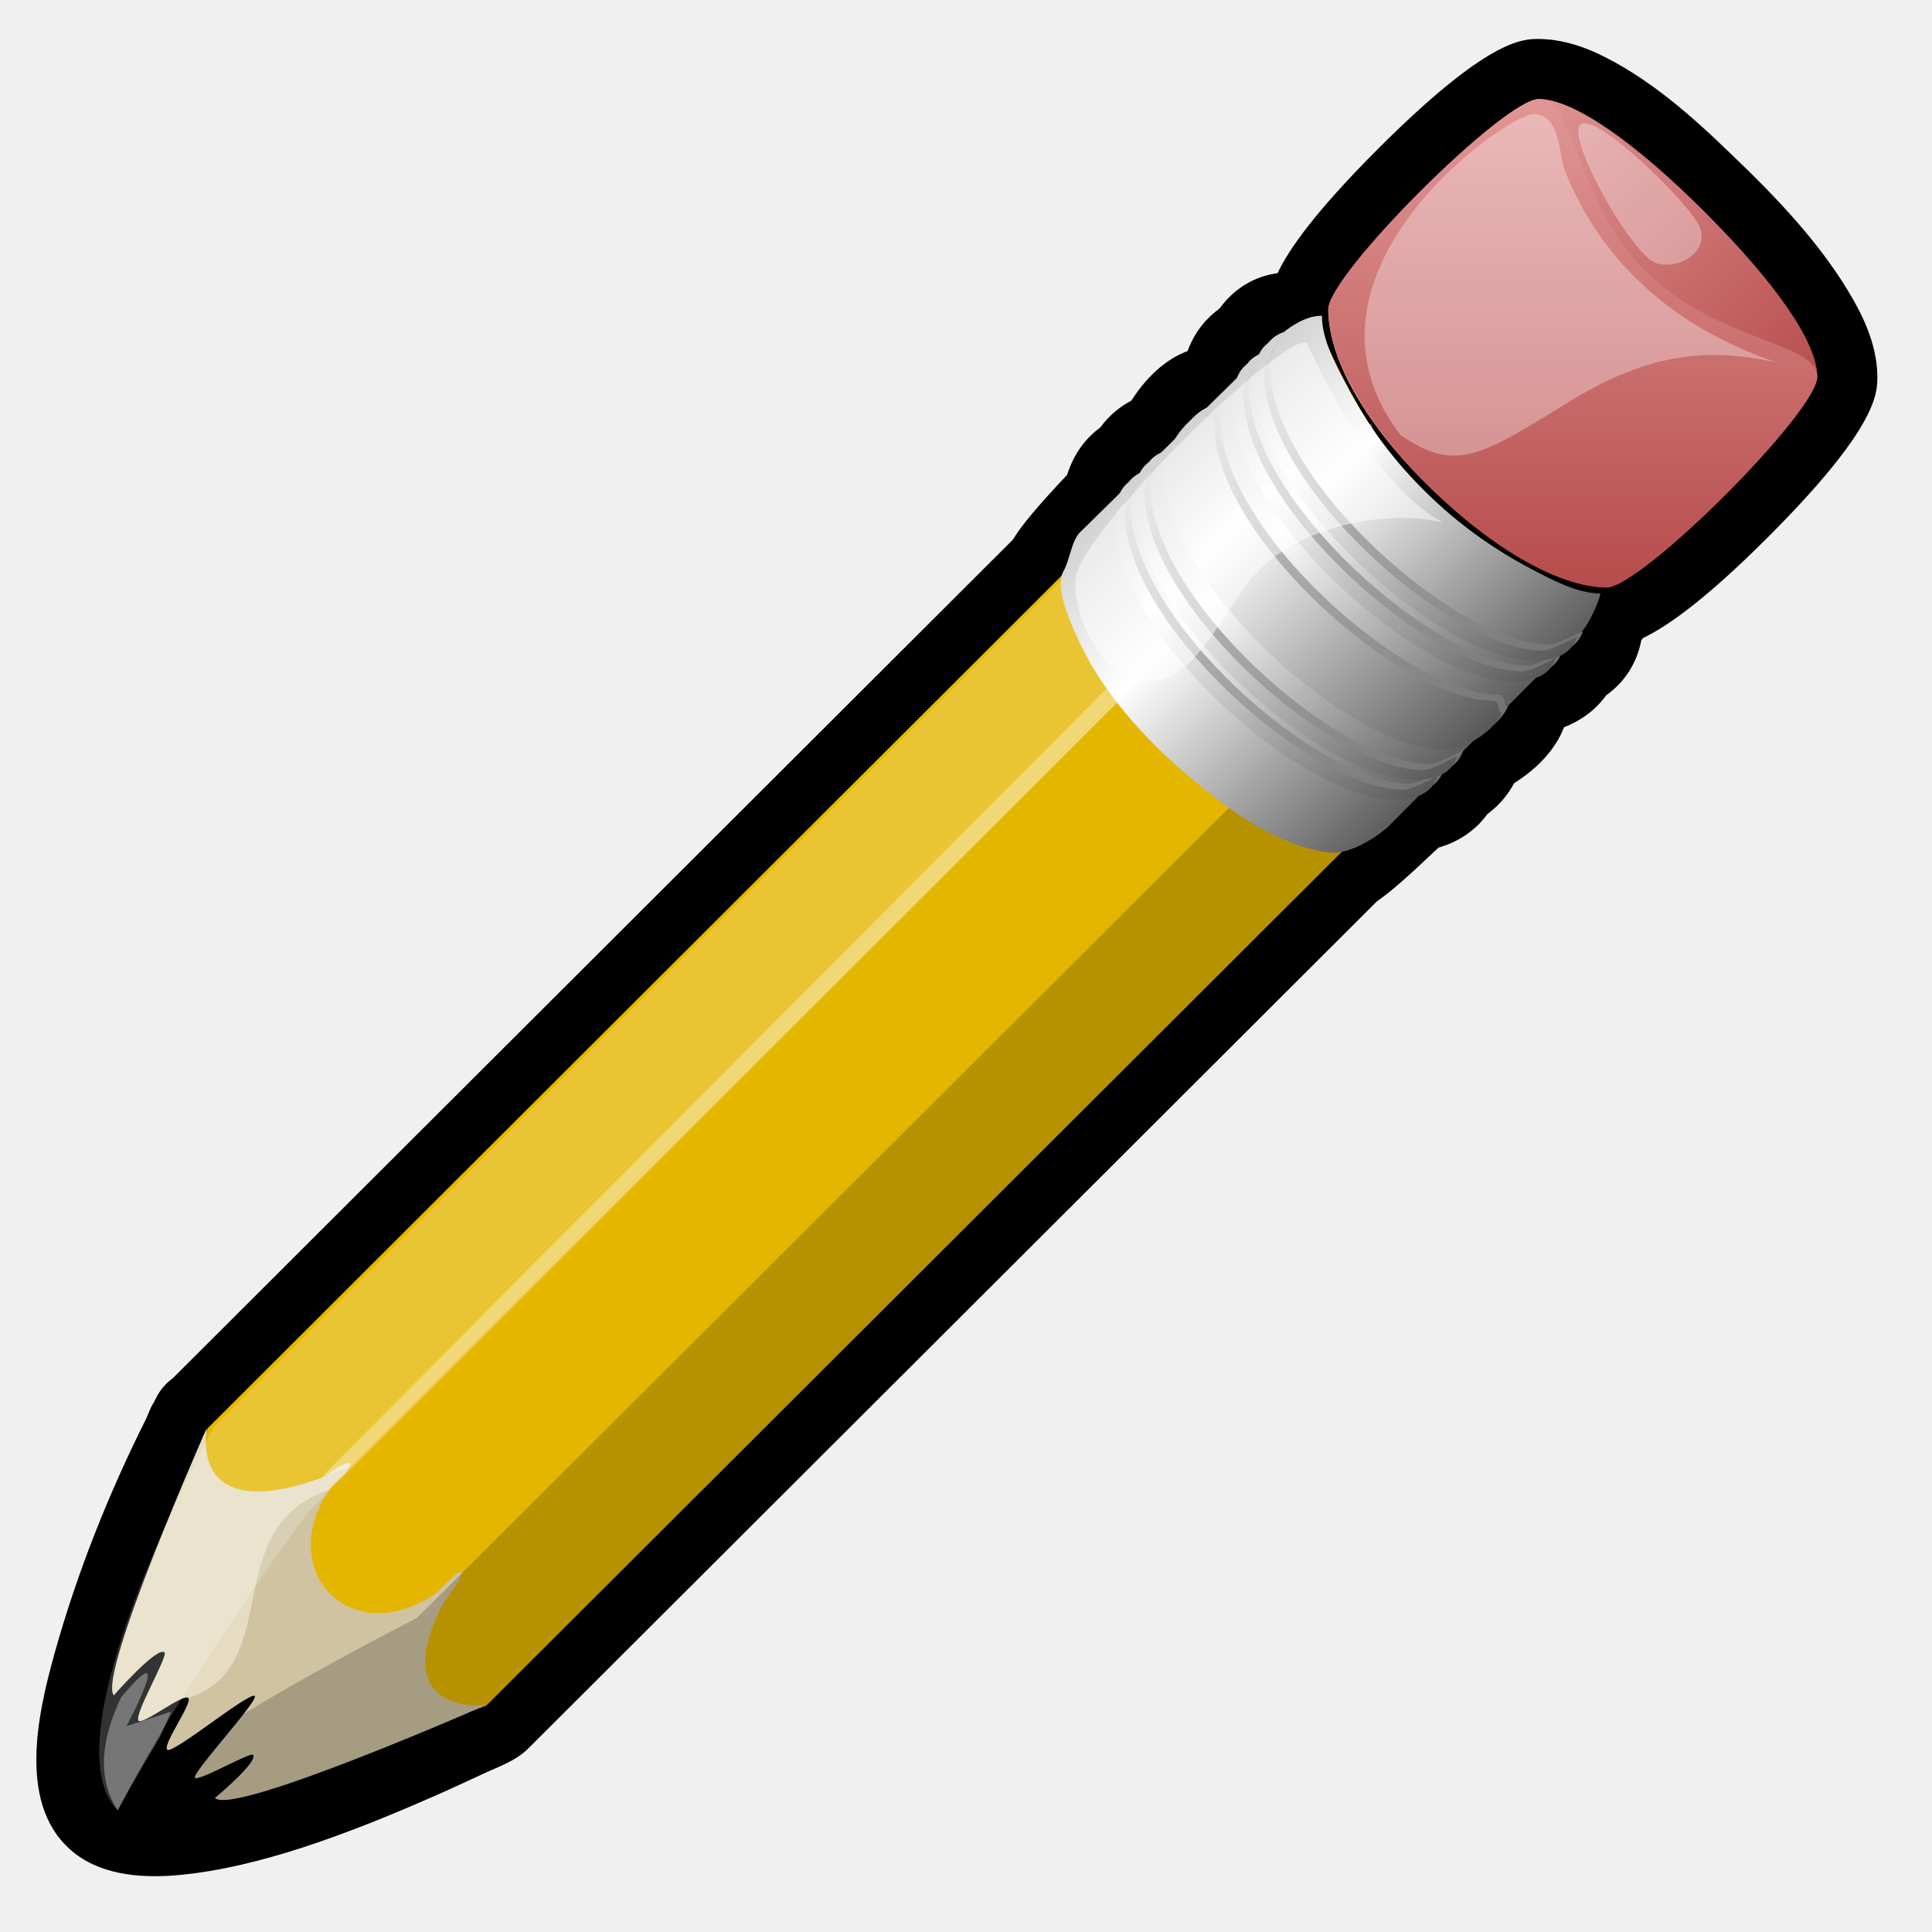
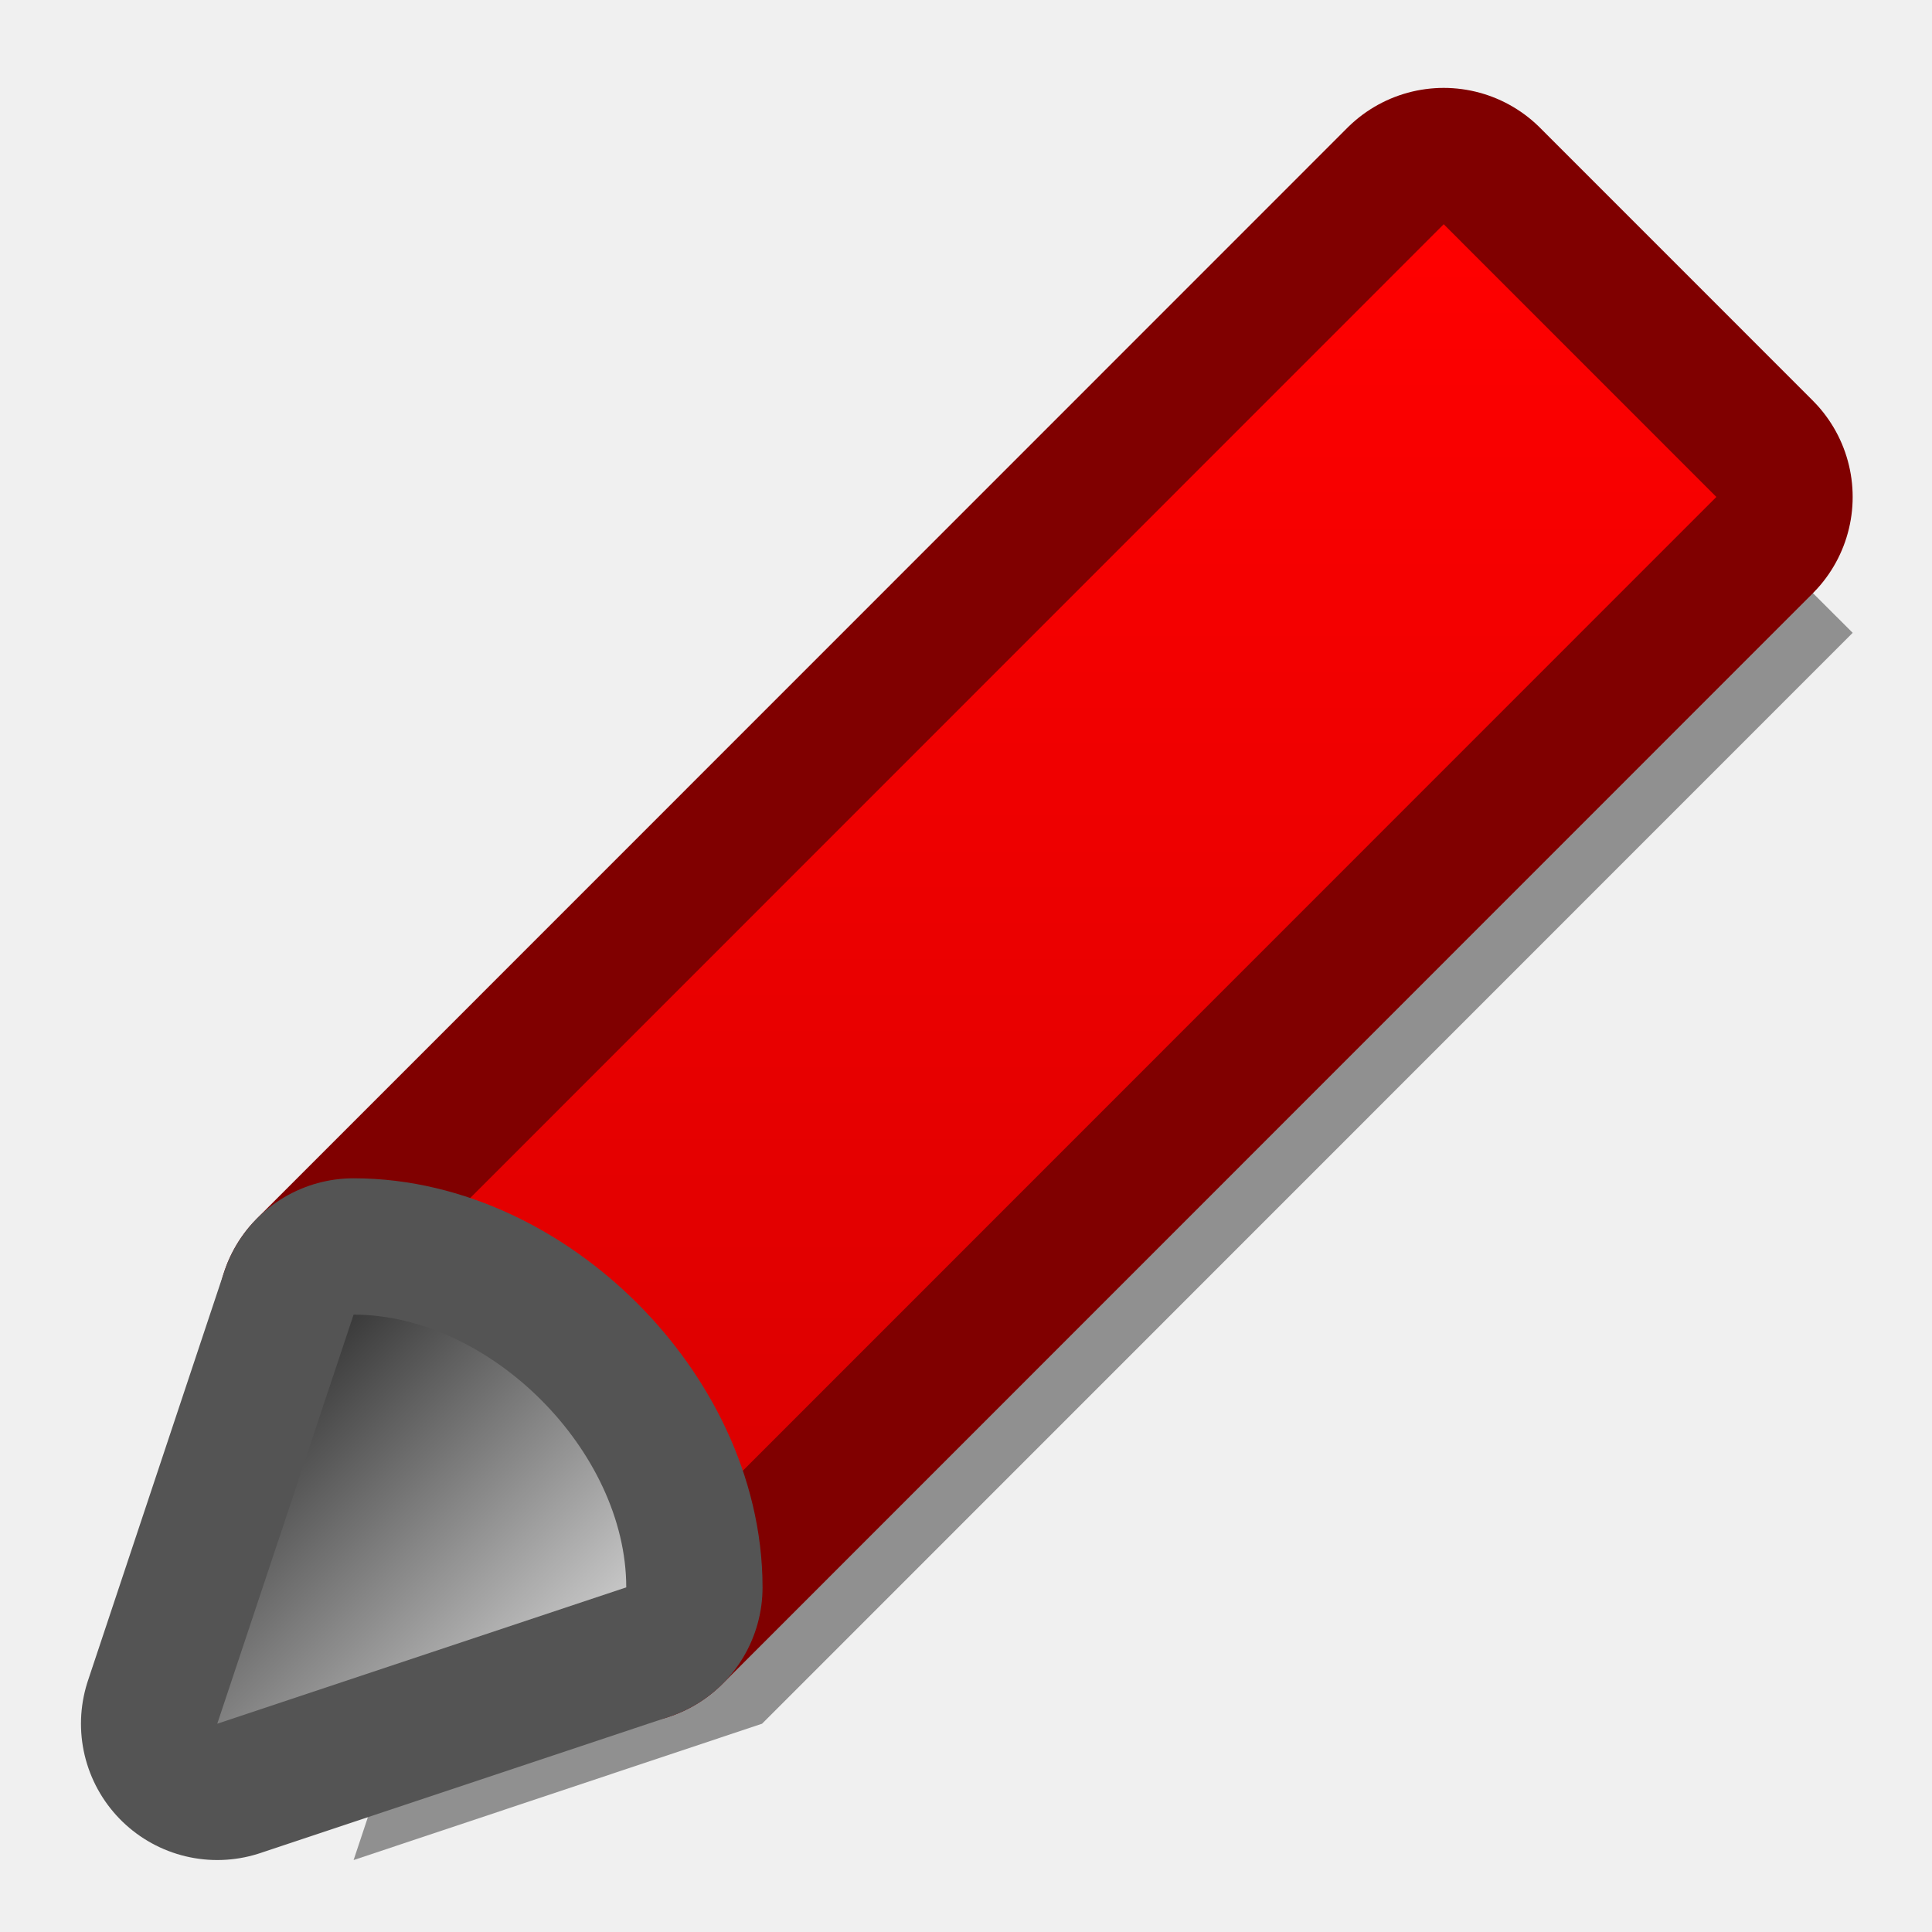
<svg xmlns="http://www.w3.org/2000/svg" version="1.1" width="64" height="64" color-interpolation="linearRGB">
  <g>
-     <path style="fill:#000000" d="M45.64 4.94C43.57 7.01 42.7 8.25 42.32 9.05C41.54 9.15 40.86 9.58 40.4 10.22C40 10.51 39.59 10.95 39.34 11.63C38.62 11.89 37.96 12.51 37.48 13.27C37.14 13.45 36.77 13.72 36.45 14.16C36.02 14.47 35.59 14.97 35.35 15.73C34.38 16.76 33.84 17.4 33.55 17.88C33.1 18.33 6.21 45.17 5.73 45.65C5.5 45.82 5.3 46.04 5.16 46.33C5.16 46.33 5.11 46.42 5.09 46.47C4.99 46.61 4.92 46.82 4.85 46.98C3.6 49.47 2.56 52.08 1.81 54.76C1.25 56.77 0.52 59.91 2.51 61.42C3.48 62.15 4.8 62.22 5.96 62.11C7.33 61.98 8.69 61.63 10 61.21C11.38 60.76 12.73 60.22 14.06 59.64C14.69 59.37 15.32 59.08 15.94 58.79C16.47 58.54 17.09 58.34 17.51 57.91C17.51 57.91 45.28 30.19 45.62 29.85C46.08 29.54 46.69 28.99 47.65 28.08C48.44 27.85 48.95 27.41 49.27 26.97C49.7 26.65 49.98 26.28 50.16 25.94C50.92 25.47 51.54 24.81 51.81 24.09C52.48 23.83 52.92 23.43 53.21 23.03C53.83 22.59 54.23 21.95 54.37 21.21C54.39 21.19 54.41 21.16 54.42 21.14C55.23 20.75 56.48 19.88 58.56 17.8C62.15 14.21 62.19 13.06 62.19 12.5C62.19 11.6 61.85 10.74 61.41 9.96C60.37 8.12 58.84 6.53 57.32 5.08C56.02 3.82 54.59 2.56 52.94 1.78C52.32 1.49 51.67 1.3 50.98 1.29C50.43 1.29 49.29 1.29 45.64 4.94" />
-     <path style="fill:#e5b600" d="M16.11 56.5L52.85 19.83C52.85 19.83 49.5 18.66 47.15 16.31C44.89 14.06 43.63 10.62 43.63 10.62L6.89 47.3C6.89 47.3 4.44 52.68 7.47 55.71C10.5 58.73 16.11 56.5 16.11 56.5z" />
-     <path style="fill:#000000" d="M16.11 56.5C16.11 56.5 5.53 61.67 3.62 59.77C1.71 57.86 6.89 47.29 6.89 47.29C6.89 47.29 4.28 51.87 7.8 55.38C11.32 58.9 16.11 56.5 16.11 56.5z" />
-     <path style="fill:#e5dcc1" d="M6.86 47.28C6.86 47.28 3.22 55.5 3.77 56.16C3.77 56.16 5.22 54.51 5.45 54.74C5.57 54.87 4.42 56.82 4.59 57C4.74 57.15 6.07 56.08 6.24 56.25C6.39 56.41 5.38 57.79 5.54 57.96C5.71 58.13 8.27 56.02 8.44 56.18C8.58 56.33 6.33 58.76 6.46 58.89C6.58 59.02 8.29 58.03 8.38 58.13C8.59 58.33 7.13 59.56 7.12 59.56C7.73 60.16 16.08 56.49 16.08 56.49C16.08 56.49 12.83 56.83 14.62 53.23C14.79 52.89 15.43 52.16 15.27 52.09C15.11 52.02 14.64 52.66 14.33 52.86C11.54 54.64 9.12 51.99 10.9 49.35C11.06 49.1 11.56 48.79 11.61 48.51C11.51 48.32 10.87 48.87 10.58 48.98C6.14 50.55 6.86 47.28 6.86 47.28z" />
-     <path style="fill:#a19066; fill-opacity:0.329" d="M6.24 56.25C6.39 56.41 5.38 57.79 5.54 57.96C5.71 58.13 8.28 56.02 8.44 56.18C8.59 56.33 6.33 58.76 6.46 58.89C6.58 59.02 8.29 58.03 8.39 58.12C8.59 58.33 7.13 59.56 7.13 59.56C7.73 60.16 16.08 56.49 16.08 56.49C16.08 56.49 12.83 56.83 14.62 53.23C14.79 52.89 15.44 52.16 15.27 52.09C15.11 52.02 14.64 52.66 14.33 52.86C11.54 54.64 9.12 51.99 10.9 49.35C7.17 50.65 9.5 55.15 6.24 56.25z" />
-     <path style="fill:#000000; fill-opacity:0.2" d="M52.57 20.12L49.14 18.35L13.81 53.6C13.81 53.6 6.17 57.44 3.7 59.9C5.32 61.51 15.92 56.69 15.92 56.69L52.57 20.12z" />
-     <path style="fill:#ffffff; fill-opacity:0.2" d="M43.54 10.83L45.62 14.67L10.2 50.1C10.2 50.1 6.19 55.49 3.9 59.97C1.46 57.54 7.09 47.26 7.09 47.26L43.54 10.83z" />
-     <path style="fill:#ffffff; fill-opacity:0.329" d="M11.63 48.59L45.62 14.67L45.42 14.01L10.69 48.89L11.63 48.59z            M4.19 57.18C4.19 57.18 5.89 53.98 4.01 56.23C3.37 57.57 3.19 58.89 3.9 59.97C4.29 59.22 5.3 57.53 5.3 57.53L5.67 56.7L4.19 57.18z" />
-     <linearGradient id="gradient0" gradientUnits="userSpaceOnUse" x1="48.44" y1="24.93" x2="38.46" y2="14.95">
-       <stop offset="0" stop-color="#5e5e5e" />
-       <stop offset="0.67" stop-color="#ffffff" />
-       <stop offset="1" stop-color="#d2d2d2" />
+     <path style="fill:#000000" d="M29.37 26.34C32.19 26.34 35.01 29.16 35.01 31.98L26.55 34.8L29.37 26.34z" transform="matrix(1.6014,0,0,1.6018,-35.3198,1.3572)" />
+     <path style="fill:#000000; fill-opacity:0.4" d="M32.19 29.16L54.74 6.61L60.38 12.24L37.82 34.8C37.82 31.98 35.01 29.16 32.19 29.16z            M32.19 29.16C35.01 29.16 37.82 31.98 37.82 34.8L29.37 37.62L32.19 29.16z" transform="matrix(1.6014,0,0,1.6018,-35.3198,1.3572)" />
+     <path style="fill:none; stroke:#800000; stroke-width:5.639; stroke-linecap:round; stroke-linejoin:round" d="M29.37 26.34L51.92 3.79L57.56 9.43L35.01 31.98C35.01 29.16 32.19 26.34 29.37 26.34z" transform="matrix(1.6014,0,0,1.6018,-35.3198,1.3572)" />
+     <linearGradient id="gradient0" gradientUnits="userSpaceOnUse" x1="183.02" y1="3.77" x2="183.02" y2="31.98">
+       <stop offset="0" stop-color="#ff0000" />
+       <stop offset="1" stop-color="#d90000" />
    </linearGradient>
-     <path style="fill:url(#gradient0)" d="M42.5 11.02C43.18 10.48 43.61 10.46 43.79 10.46C43.79 11.26 44.26 12.12 44.63 12.81C45.31 14.12 46.22 15.32 47.28 16.35C48.29 17.34 49.44 18.17 50.69 18.83C51.36 19.18 52.23 19.66 53.01 19.66C53.01 19.84 52.64 20.68 52.39 20.93L45.99 27.38C45.75 27.61 44.77 28.34 44.02 28.24C42.31 28.02 40.69 26.83 39.41 25.74C37.89 24.46 36.46 22.88 35.65 21.04C35.44 20.56 34.93 19.44 35.23 18.92C35.43 18.57 35.5 17.91 35.77 17.64L42.5 11.02z" />
-     <linearGradient id="gradient1" gradientUnits="userSpaceOnUse" x1="47.32" y1="26.1" x2="37.32" y2="16.1">
-       <stop offset="0" stop-color="#737373" />
-       <stop offset="1" stop-color="#d2d2d2" />
+     <path style="fill:url(#gradient0)" d="M29.37 26.34L51.92 3.79L57.56 9.43L35.01 31.98C35.01 29.16 32.19 26.34 29.37 26.34z" transform="matrix(1.6014,0,0,1.6018,-35.3198,1.3572)" />
+     <path style="fill:none; stroke:#545454; stroke-width:5.639; stroke-linecap:round; stroke-linejoin:round" d="M29.37 26.34C32.19 26.34 35.01 29.16 35.01 31.98L26.55 34.8L29.37 26.34z" transform="matrix(1.6014,0,0,1.6018,-35.3198,1.3572)" />
+     <linearGradient id="gradient1" gradientUnits="userSpaceOnUse" x1="26.55" y1="24.48" x2="36.85" y2="34.8">
+       <stop offset="0" stop-color="#010101" />
+       <stop offset="1" stop-color="#ffffff" />
    </linearGradient>
-     <path style="fill:url(#gradient1)" d="M38.11 16.1C38.11 19.84 44.32 25.31 47.33 25.31C47.66 25.31 48.25 24.94 48.47 24.86C48.28 25.41 47.82 25.64 47 25.64C43.99 25.63 37.78 20.17 37.78 16.43C37.78 15.61 38.01 15.15 38.55 14.96C38.47 15.18 38.11 15.77 38.11 16.1z" />
-     <linearGradient id="gradient2" gradientUnits="userSpaceOnUse" x1="46.67" y1="26.76" x2="36.66" y2="16.75">
-       <stop offset="0" stop-color="#737373" />
-       <stop offset="1" stop-color="#d2d2d2" />
-     </linearGradient>
-     <path style="fill:url(#gradient2)" d="M37.45 16.75C37.46 20.5 43.67 25.96 46.67 25.96C47 25.96 47.6 25.59 47.82 25.52C47.62 26.06 47.17 26.29 46.35 26.29C43.34 26.28 37.13 20.82 37.13 17.08C37.12 16.26 37.35 15.8 37.9 15.61C37.82 15.83 37.45 16.42 37.45 16.75z" />
-     <linearGradient id="gradient3" gradientUnits="userSpaceOnUse" x1="50.59" y1="22.84" x2="40.59" y2="12.84">
-       <stop offset="0" stop-color="#737373" />
-       <stop offset="1" stop-color="#d2d2d2" />
-     </linearGradient>
-     <path style="fill:url(#gradient3)" d="M41.37 12.84C41.38 16.58 47.59 22.04 50.59 22.05C50.93 22.05 51.52 21.68 51.74 21.6C51.54 22.15 51.09 22.37 50.27 22.37C47.26 22.37 41.05 16.91 41.05 13.17C41.05 12.34 41.27 11.89 41.82 11.69C41.74 11.91 41.37 12.51 41.37 12.84z" />
-     <linearGradient id="gradient4" gradientUnits="userSpaceOnUse" x1="51.29" y1="22.15" x2="41.28" y2="12.14">
-       <stop offset="0" stop-color="#737373" />
-       <stop offset="1" stop-color="#d2d2d2" />
-     </linearGradient>
-     <path style="fill:url(#gradient4)" d="M42.07 12.15C42.07 15.89 48.28 21.35 51.29 21.35C51.62 21.35 52.21 20.99 52.44 20.91C52.24 21.45 51.79 21.68 50.96 21.68C47.95 21.68 41.75 16.21 41.74 12.47C41.74 11.65 41.97 11.2 42.52 11C42.44 11.22 42.07 11.81 42.07 12.15z" />
-     <linearGradient id="gradient5" gradientUnits="userSpaceOnUse" x1="47.12" y1="26.3" x2="37.12" y2="16.3">
-       <stop offset="0" stop-color="#595959" />
-       <stop offset="0.75" stop-color="#ffffff" />
-       <stop offset="1" stop-color="#d2d2d2" />
-     </linearGradient>
-     <path style="fill:url(#gradient5)" d="M37.91 16.3C37.91 20.04 44.12 25.5 47.13 25.51C47.46 25.51 48.05 25.14 48.27 25.06C48.08 25.61 47.62 25.84 46.8 25.83C43.79 25.83 37.58 20.37 37.58 16.63C37.58 15.8 37.81 15.35 38.35 15.16C38.27 15.38 37.91 15.97 37.91 16.3z" />
-     <linearGradient id="gradient6" gradientUnits="userSpaceOnUse" x1="46.47" y1="26.95" x2="36.47" y2="16.95">
-       <stop offset="0" stop-color="#595959" />
-       <stop offset="0.75" stop-color="#ffffff" />
-       <stop offset="1" stop-color="#d2d2d2" />
-     </linearGradient>
-     <path style="fill:url(#gradient6)" d="M37.25 16.95C37.26 20.69 43.47 26.16 46.47 26.16C46.81 26.16 47.4 25.79 47.62 25.72C47.43 26.26 46.97 26.49 46.15 26.49C43.14 26.48 36.93 21.02 36.93 17.28C36.93 16.46 37.15 16 37.7 15.81C37.62 16.03 37.25 16.62 37.25 16.95z" />
-     <linearGradient id="gradient7" gradientUnits="userSpaceOnUse" x1="50.39" y1="23.04" x2="40.39" y2="13.04">
-       <stop offset="0" stop-color="#595959" />
-       <stop offset="0.75" stop-color="#ffffff" />
-       <stop offset="1" stop-color="#d2d2d2" />
-     </linearGradient>
-     <path style="fill:url(#gradient7)" d="M41.18 13.04C41.18 16.78 47.39 22.24 50.4 22.24C50.73 22.25 51.32 21.88 51.54 21.8C51.35 22.34 50.89 22.57 50.07 22.57C47.06 22.57 40.85 17.11 40.85 13.36C40.85 12.54 41.08 12.09 41.62 11.89C41.54 12.11 41.17 12.71 41.18 13.04z" />
-     <linearGradient id="gradient8" gradientUnits="userSpaceOnUse" x1="51.09" y1="22.35" x2="41.08" y2="12.34">
-       <stop offset="0" stop-color="#595959" />
-       <stop offset="0.75" stop-color="#ffffff" />
-       <stop offset="1" stop-color="#d2d2d2" />
-     </linearGradient>
-     <path style="fill:url(#gradient8)" d="M41.87 12.34C41.87 16.09 48.08 21.55 51.09 21.55C51.42 21.55 52.02 21.18 52.24 21.11C52.04 21.65 51.59 21.88 50.76 21.88C47.76 21.87 41.55 16.41 41.54 12.67C41.54 11.85 41.77 11.39 42.32 11.2C42.24 11.42 41.87 12.01 41.87 12.34z" />
-     <linearGradient id="gradient9" gradientUnits="userSpaceOnUse" x1="48.57" y1="24.86" x2="38.57" y2="14.85">
-       <stop offset="0" stop-color="#737373" />
-       <stop offset="1" stop-color="#d2d2d2" />
-     </linearGradient>
-     <path style="fill:url(#gradient9)" d="M40.41 13.81C40.41 17.55 46.62 23.01 49.63 23.01C49.96 23.01 49.73 23.46 49.96 23.38C49.76 23.93 48.82 24.65 47.99 24.65C44.99 24.64 38.78 19.18 38.77 15.44C38.77 14.61 39.49 13.67 40.04 13.48C39.96 13.7 40.41 13.47 40.41 13.81z" />
-     <linearGradient id="gradient10" gradientUnits="userSpaceOnUse" x1="48.37" y1="25.06" x2="38.37" y2="15.05">
-       <stop offset="0" stop-color="#595959" />
-       <stop offset="0.75" stop-color="#ffffff" />
-       <stop offset="1" stop-color="#d2d2d2" />
-     </linearGradient>
-     <path style="fill:url(#gradient10)" d="M40.21 14.01C40.21 17.75 46.42 23.21 49.43 23.21C49.76 23.21 49.54 23.66 49.76 23.58C49.56 24.13 48.62 24.84 47.79 24.84C44.79 24.84 38.58 19.38 38.57 15.64C38.57 14.81 39.29 13.87 39.84 13.68C39.76 13.9 40.21 13.67 40.21 14.01z" />
-     <path style="fill:#ffffff; fill-opacity:0.498" d="M38 22.58C36.59 22.63 35.52 20.46 35.63 19.17C35.77 17.64 42.32 11.2 43.28 11.34C43.28 11.34 45.25 15.91 47.81 17.32C46.01 16.83 42.69 17.43 41.32 19.34C39.96 21.24 39.42 22.52 38 22.58z" />
-     <linearGradient id="gradient11" gradientUnits="userSpaceOnUse" x1="56.94" y1="16.6" x2="46.86" y2="6.52">
-       <stop offset="0" stop-color="#b64c4c" />
-       <stop offset="1" stop-color="#e19696" />
-     </linearGradient>
-     <path style="fill:url(#gradient11)" d="M53.22 19.46C54.37 19.46 60.2 13.64 60.2 12.48C60.2 11.33 58.81 9.36 56.46 7.01C54.21 4.76 52.14 3.28 50.98 3.28C49.82 3.28 44 9.1 44 10.25C44 13.99 50.21 19.46 53.22 19.46z" />
-     <linearGradient id="gradient12" gradientUnits="userSpaceOnUse" x1="52.1" y1="19.46" x2="52.1" y2="3.28">
-       <stop offset="0" stop-color="#b64c4c" />
-       <stop offset="1" stop-color="#e19696" />
-     </linearGradient>
-     <path style="fill:url(#gradient12)" d="M53.22 19.46C54.37 19.46 60.2 13.64 60.2 12.48C60.2 11.33 56.85 11.32 54.5 8.97C52.25 6.72 52.14 3.28 50.98 3.28C49.82 3.28 44 9.1 44 10.25C44 13.62 49.84 19.45 53.22 19.46z" />
-     <path style="fill:#ffffff; fill-opacity:0.329" d="M54.87 8.72C54.05 8.47 51.8 4.44 52.37 4.11C52.94 3.79 55.79 6.57 56.25 7.41C56.72 8.26 55.68 8.96 54.87 8.72z" />
-     <path style="fill:#ffffff; fill-opacity:0.329" d="M46.39 14.41C48.24 15.68 49.05 15.11 52.06 13.26C55.06 11.42 57.1 11.65 58.84 12C55.67 10.93 53.1 8.85 51.83 5.63C51.64 5.15 51.7 3.78 50.8 3.78C49.9 3.78 42.34 9.09 46.39 14.41z" />
+     <path style="fill:url(#gradient1)" d="M29.37 26.34C32.19 26.34 35.01 29.16 35.01 31.98L26.55 34.8L29.37 26.34z" transform="matrix(1.6014,0,0,1.6018,-35.3198,1.3572)" />
  </g>
</svg>
